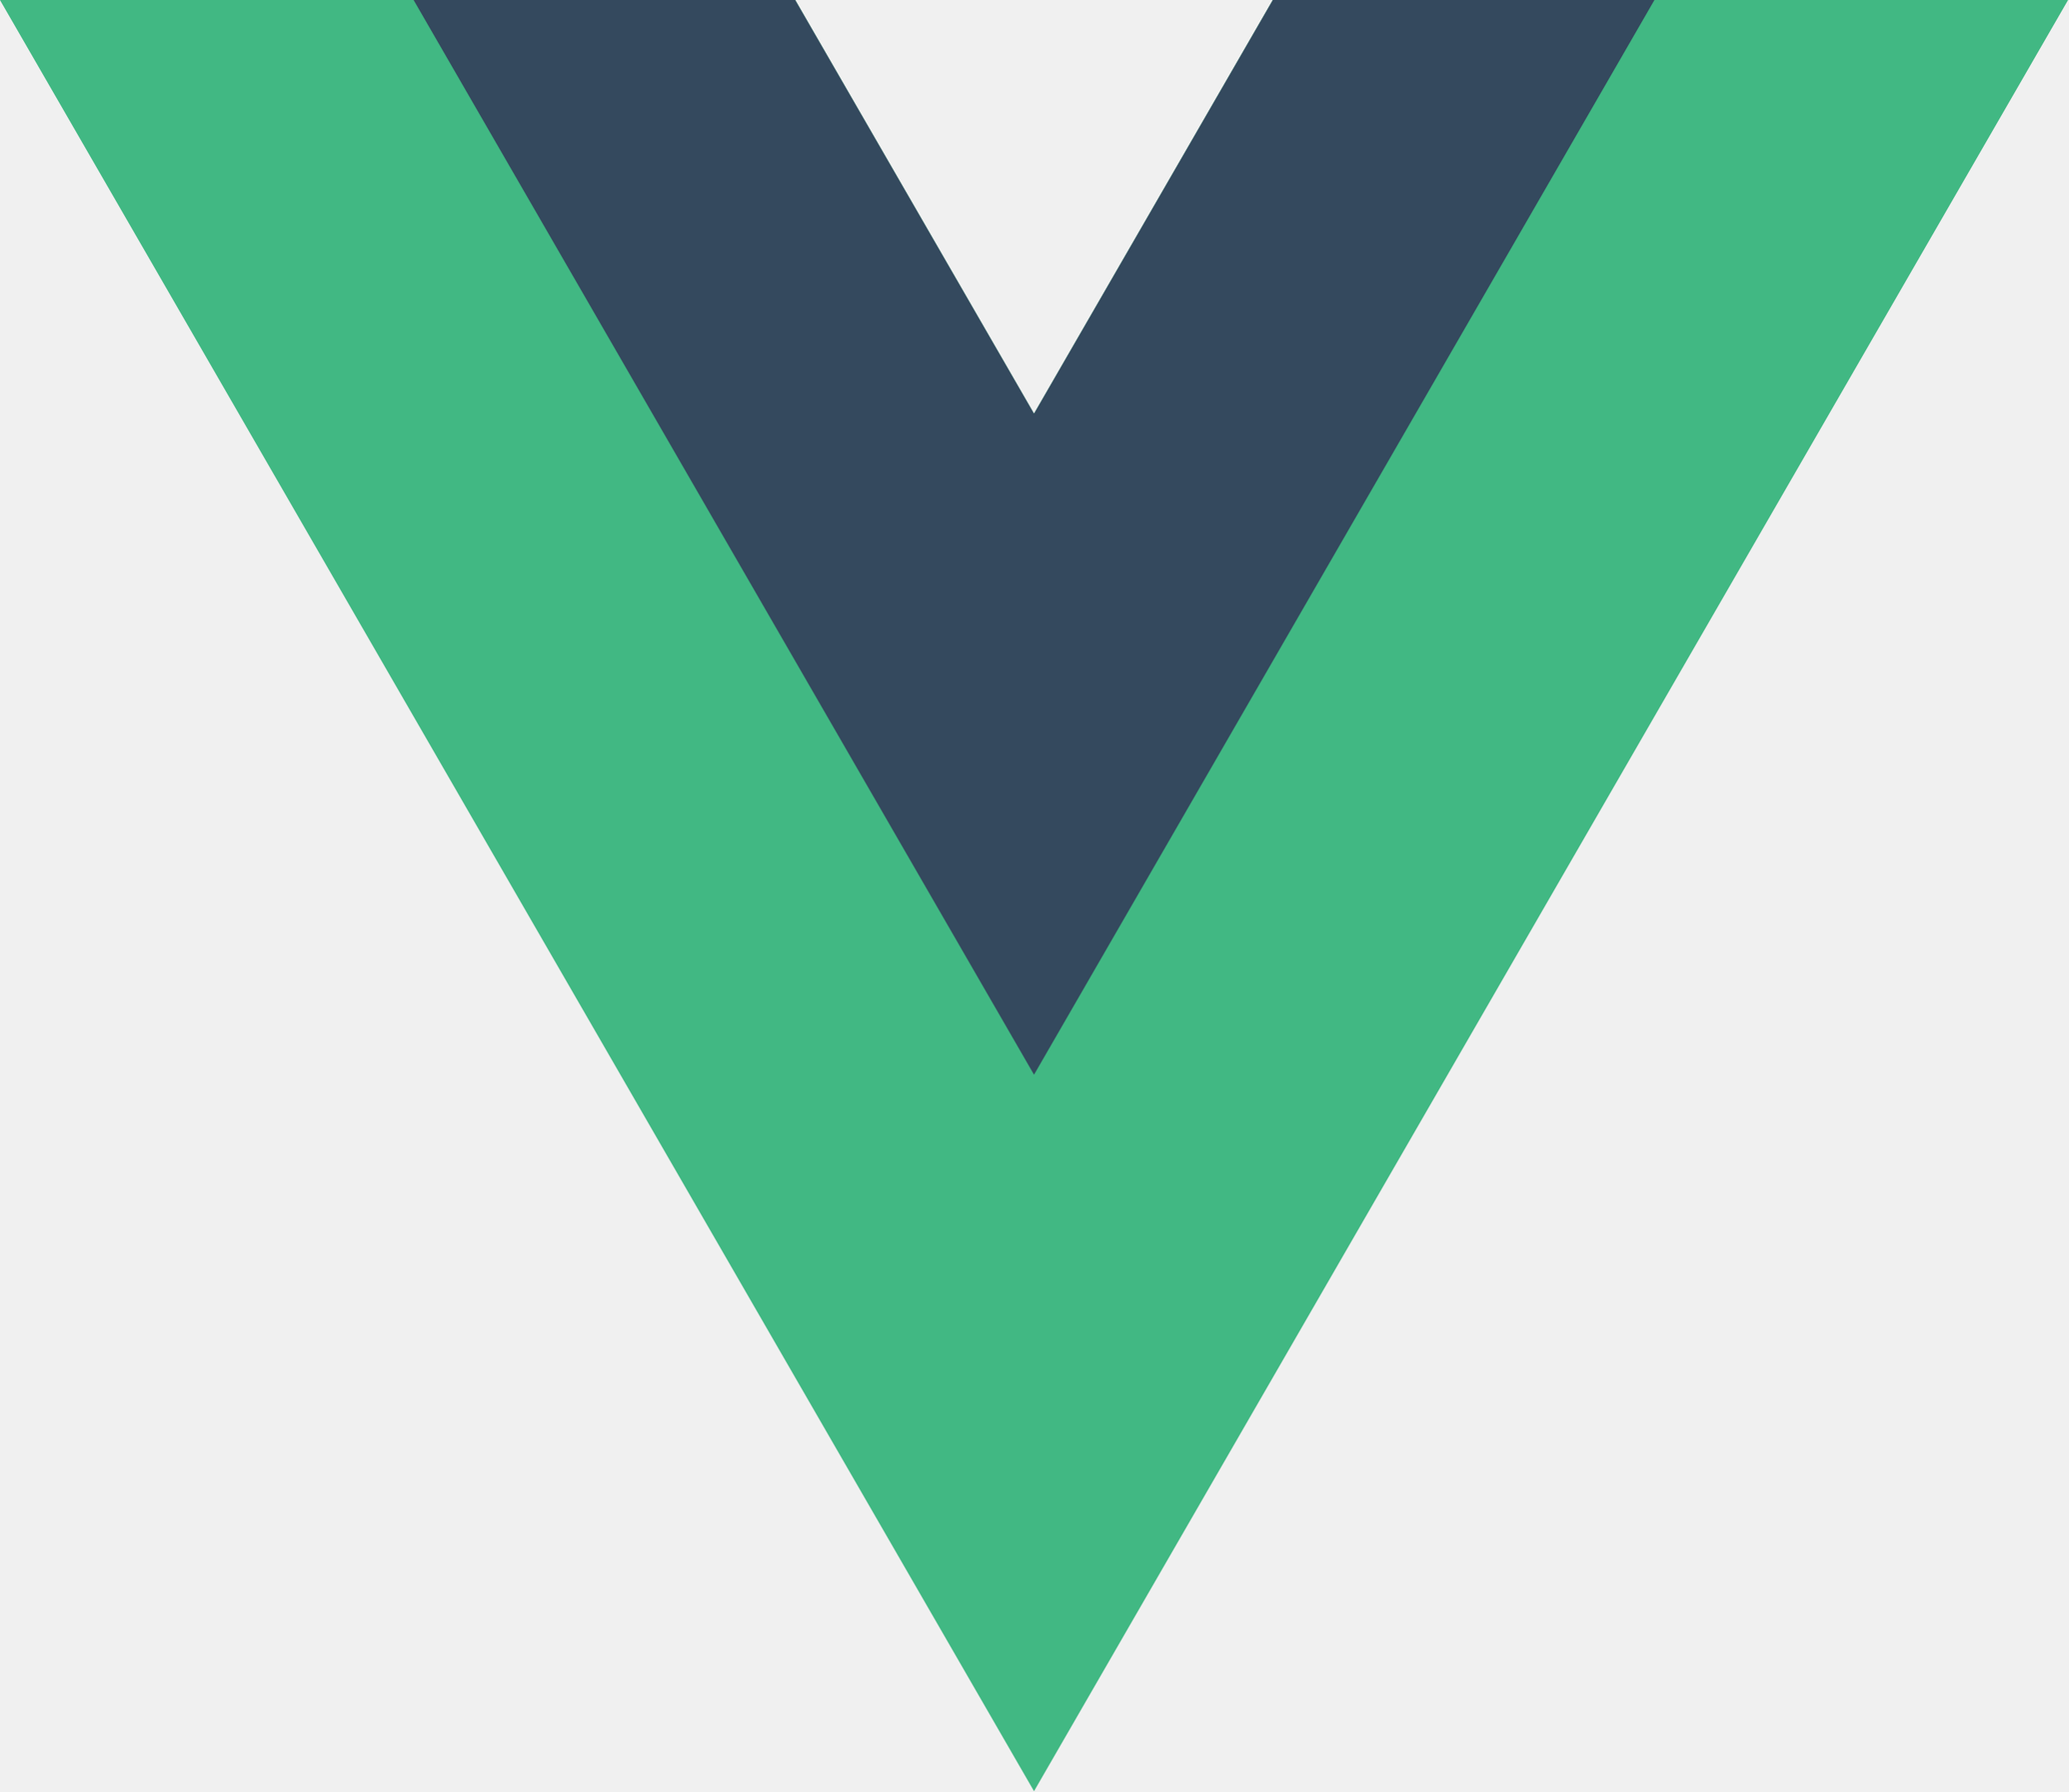
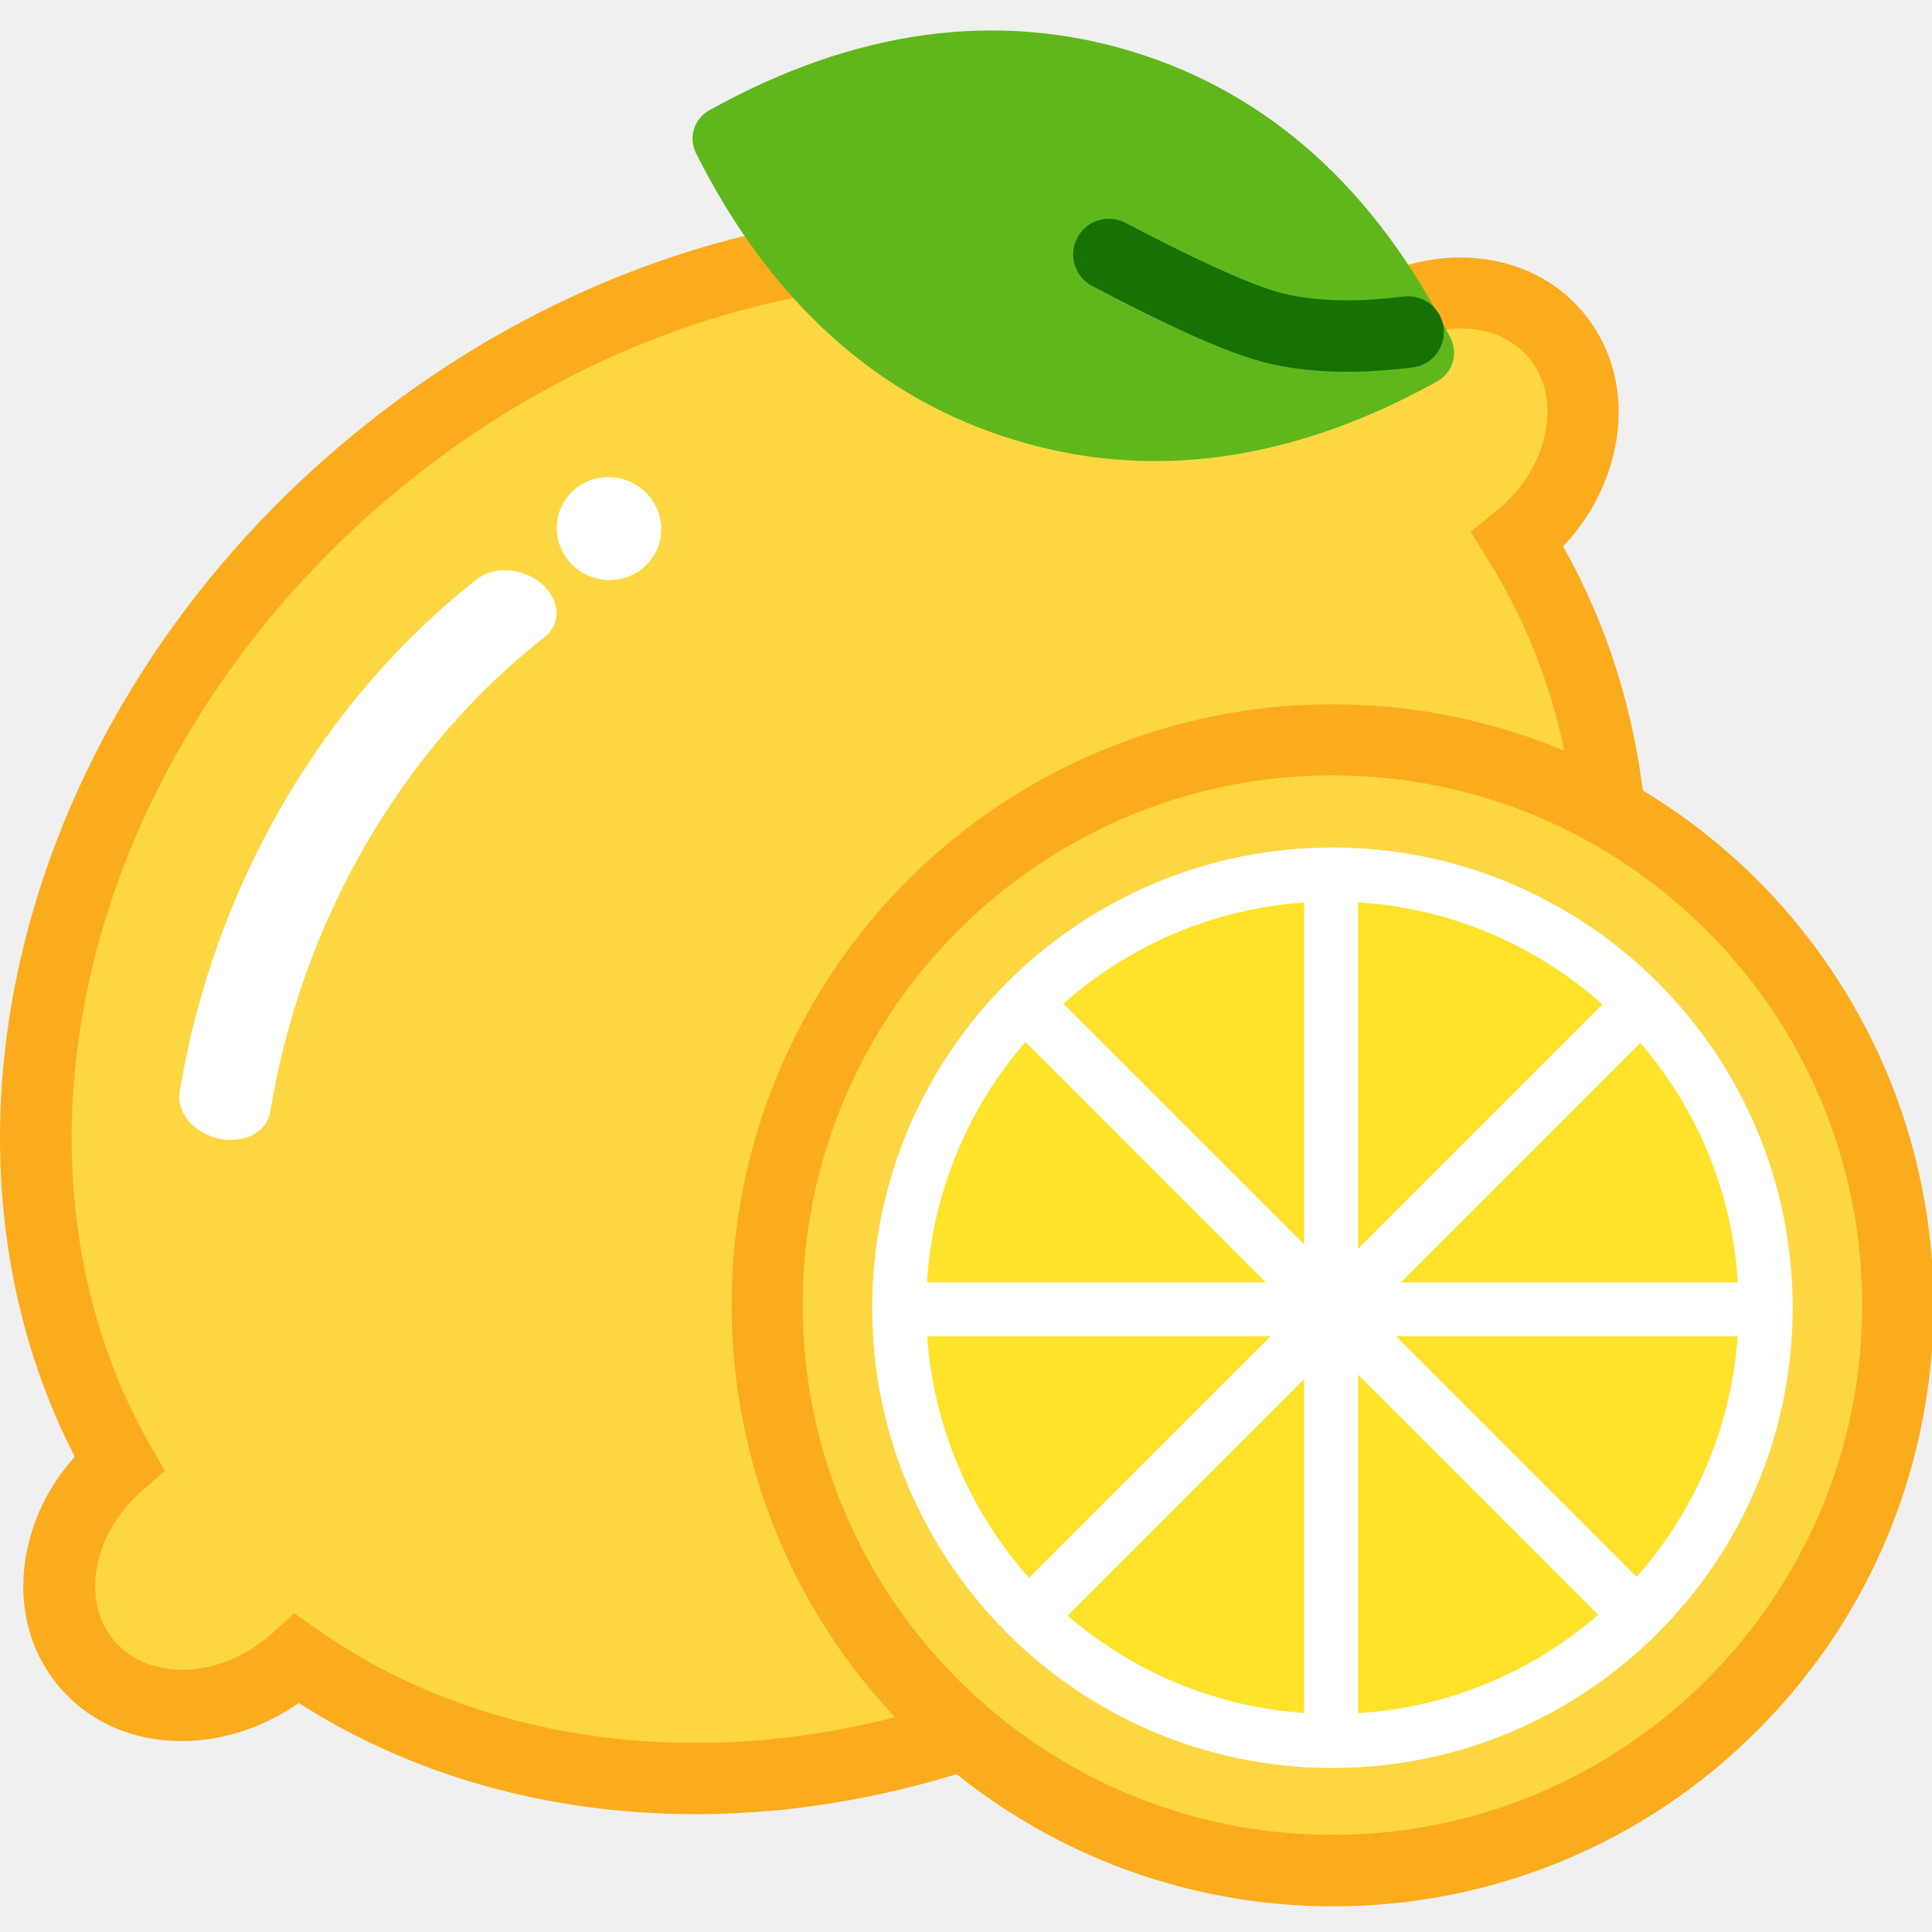
- <svg xmlns="http://www.w3.org/2000/svg" viewBox="0 0 261.76 226.69">
-   <path d="M161.096.001l-30.225 52.351L100.647.001H-.005l130.877 226.688L261.749.001z" fill="#41b883" />
-   <path d="M161.096.001l-30.225 52.351L100.647.001H52.346l78.526 136.01L209.398.001z" fill="#34495e" />
+ <svg xmlns="http://www.w3.org/2000/svg" t="1744709002078" class="icon" viewBox="0 0 1052 1024" version="1.1" p-id="4689" width="200" height="200">
+   <path d="M1194.66 729.323c-93.689-163.716-39.721-394.595 135.747-541.853 163.075-136.8 378.927-157.714 525.005-63.246a120.078 120.078 0 0 1 10.068-9.793c36.056-30.191 85.97-30.054 111.442 0.389s16.997 79.567-18.933 109.885l-1.959 1.569c103.081 164.243 50.819 402.567-128.84 553.352C1660.21 919.829 1437.554 938.384 1291.477 835.681c-1.054 1.054-2.222 1.959-3.264 2.875-36.067 30.18-85.981 30.054-111.454-0.389-25.198-30.054-17.18-78.663 17.902-108.808z m0 0" fill="#FFFFFF" p-id="4690" />
+   <path d="M64.772 782.891C-28.894 619.175 25.052 388.296 200.531 241.039 363.594 104.238 579.446 83.336 725.535 177.804a116.585 116.585 0 0 1 10.056-9.804c36.056-30.18 85.981-30.054 111.454 0.401s16.986 79.567-18.944 109.873l-1.97 1.569c103.104 164.243 50.831 402.59-128.875 553.364-166.935 140.145-389.579 158.745-535.668 56.053-1.042 1.042-2.211 1.959-3.264 2.863-36.056 30.191-85.97 30.054-111.454-0.389-25.198-30.054-17.112-78.651 17.902-108.808z m0 0" fill="#FCD741" p-id="4691" />
+   <path d="M378.621 973.832c-79.567 0-154.152-20.926-215.967-60.543-19.059 13.401-41.53 20.742-63.647 20.742-27.11 0-50.911-10.594-67.014-29.848-15.909-18.956-22.311-43.832-18.028-70.05a108.098 108.098 0 0 1 26.767-54.874C-1.28 697.792-11.199 599.166 12.865 501.101c25.473-104.009 87.699-201.65 175.238-274.884 96.679-81.148 214.581-125.828 331.968-125.828 73.783 0 143.89 18.326 203.024 53.098l0.16-0.137c20.926-17.512 46.467-27.145 71.939-27.145 27.236 0.137 50.888 10.766 66.888 29.928s22.437 44.268 17.879 70.748a110.114 110.114 0 0 1-28.84 56.649c97.664 172.867 37.43 414.914-141.073 564.657A549.16 549.16 0 0 1 571.532 933.459a505.969 505.969 0 0 1-147.75 38.243c-15.542 1.374-30.741 2.13-45.161 2.13zM172.951 873.351c57.462 40.362 128.611 61.688 205.762 61.688 13.584 0 27.42-0.676 41.129-2.039 93.758-9.163 187.917-49.88 265.137-114.661 83.221-69.763 141.462-162.491 163.98-261.139 22.197-96.805 8.304-191.64-39.114-267.015l-9.163-14.706 13.63-10.869c0.962-0.825 1.329-1.145 1.695-1.409 13.744-11.534 22.907-26.916 25.725-43.122 2.623-15.061-0.676-29-9.277-39.263s-21.762-15.955-37.006-15.955c-16.676 0-33.307 6.391-47.131 17.971a71.642 71.642 0 0 0-8.086 7.846l-11.133 12.347-13.859-9.002c-55.572-35.884-123.411-54.851-196.141-54.851a423.985 423.985 0 0 0-47.291 2.68c-92.956 10.64-182.374 50.029-258.562 113.928-81.182 68.16-138.862 158.505-162.41 254.508-23.09 94.022-12.083 187.345 30.993 262.812l7.949 13.824-12.083 10.526c-26.95 23.285-33.982 59.948-15.691 81.709 8.659 10.308 21.853 16.035 37.155 16.035 16.401 0 33.089-6.402 46.959-18.039l2.818-2.451 11.19-10.308z" fill="#FBAC1D" p-id="4692" />
+   <path d="M583.558 233.078a271.344 271.344 0 0 1-31.566-7.639c-74.127-22.724-132.356-75.158-172.948-155.893a17.661 17.661 0 0 1 7.227-23.525C465.232 2.096 542.772-8.533 616.899 14.191s132.345 75.158 172.948 155.905a17.684 17.684 0 0 1-7.239 23.525c-67.759 37.728-134.601 50.911-199.05 39.457z" fill="#60B71C" p-id="4693" />
+   <path d="M699.215 185.604a127.993 127.993 0 0 1-16.035-3.814c-19.001-5.647-47.131-18.326-88.478-40.087a19.471 19.471 0 0 1-9.506-11.453 19.162 19.162 0 0 1 1.409-14.764 19.402 19.402 0 0 1 20.616-10.079 19.127 19.127 0 0 1 5.647 1.959c38.048 19.952 65.468 32.494 81.492 37.235a103.436 103.436 0 0 0 11.614 2.714c16.378 2.921 36.25 2.944 59.043 0.08a19.471 19.471 0 0 1 4.936 38.598c-26.652 3.356-50.418 3.23-70.737-0.389z" fill="#167203" p-id="4694" />
+   <path d="M417.563 696.658c0 170.084 137.877 307.973 307.973 307.973s307.961-137.888 307.961-307.973-137.877-307.973-307.961-307.973-307.973 137.888-307.973 307.973z m0 0" fill="#FCD741" p-id="4695" />
+   <path d="M725.535 1023.999a327.249 327.249 0 1 1 231.486-95.843 325.279 325.279 0 0 1-231.486 95.843z m0-615.808c-159.066 0-288.467 129.424-288.467 288.467s129.424 288.456 288.467 288.456 288.456-129.424 288.456-288.456-129.401-288.467-288.456-288.467z" fill="#FBAC1D" p-id="4696" />
+   <path d="M489.685 698.101c0 130.249 105.59 235.839 235.85 235.839s235.839-105.59 235.839-235.839-105.59-235.85-235.839-235.85-235.85 105.647-235.85 235.85z m0 0" fill="#FFE22A" p-id="4697" />
+   <path d="M725.535 948.704c-138.244 0-250.614-112.37-250.614-250.602S587.303 447.488 725.535 447.488s250.602 112.393 250.602 250.614-112.37 250.602-250.602 250.602z m0-471.815c-121.911 0-221.213 99.164-221.213 221.213s99.164 221.201 221.213 221.201 221.201-99.164 221.201-221.201-99.164-221.213-221.201-221.213z m0 0" fill="#FFFFFF" p-id="4698" />
+   <path d="M492.823 684.254h455.883v29.401H492.823z" fill="#FFFFFF" p-id="4699" />
+   <path d="M554.443 851.017l322.347-322.347 20.788 20.777-322.358 322.358z m0 0" fill="#FFFFFF" p-id="4700" />
+   <path d="M554.443 549.447l20.777-20.777 322.358 322.347-20.788 20.788z m0 0" fill="#FFFFFF" p-id="4701" />
+   <path d="M710.119 465.389h29.401v455.872H710.119zM116.416 605.259c-12.267-3.86-20.273-14.431-18.612-24.568 18.326-111.488 77.483-213.401 162.296-279.602 9.369-7.113 24.946-5.83 34.945 2.852s10.709 21.578 1.581 28.909c-78.01 60.875-132.482 155.126-149.491 258.585-0.939 5.727-4.822 10.446-10.686 13.08a28.531 28.531 0 0 1-20.032 0.744z m0 0" fill="#FFFFFF" p-id="4702" />
+   <path d="M322.29 300.187a28.462 27.958 19.45 1 0 18.619-52.725 28.462 27.958 19.45 1 0-18.619 52.725Z" fill="#FFFFFF" p-id="4703" />
</svg>
